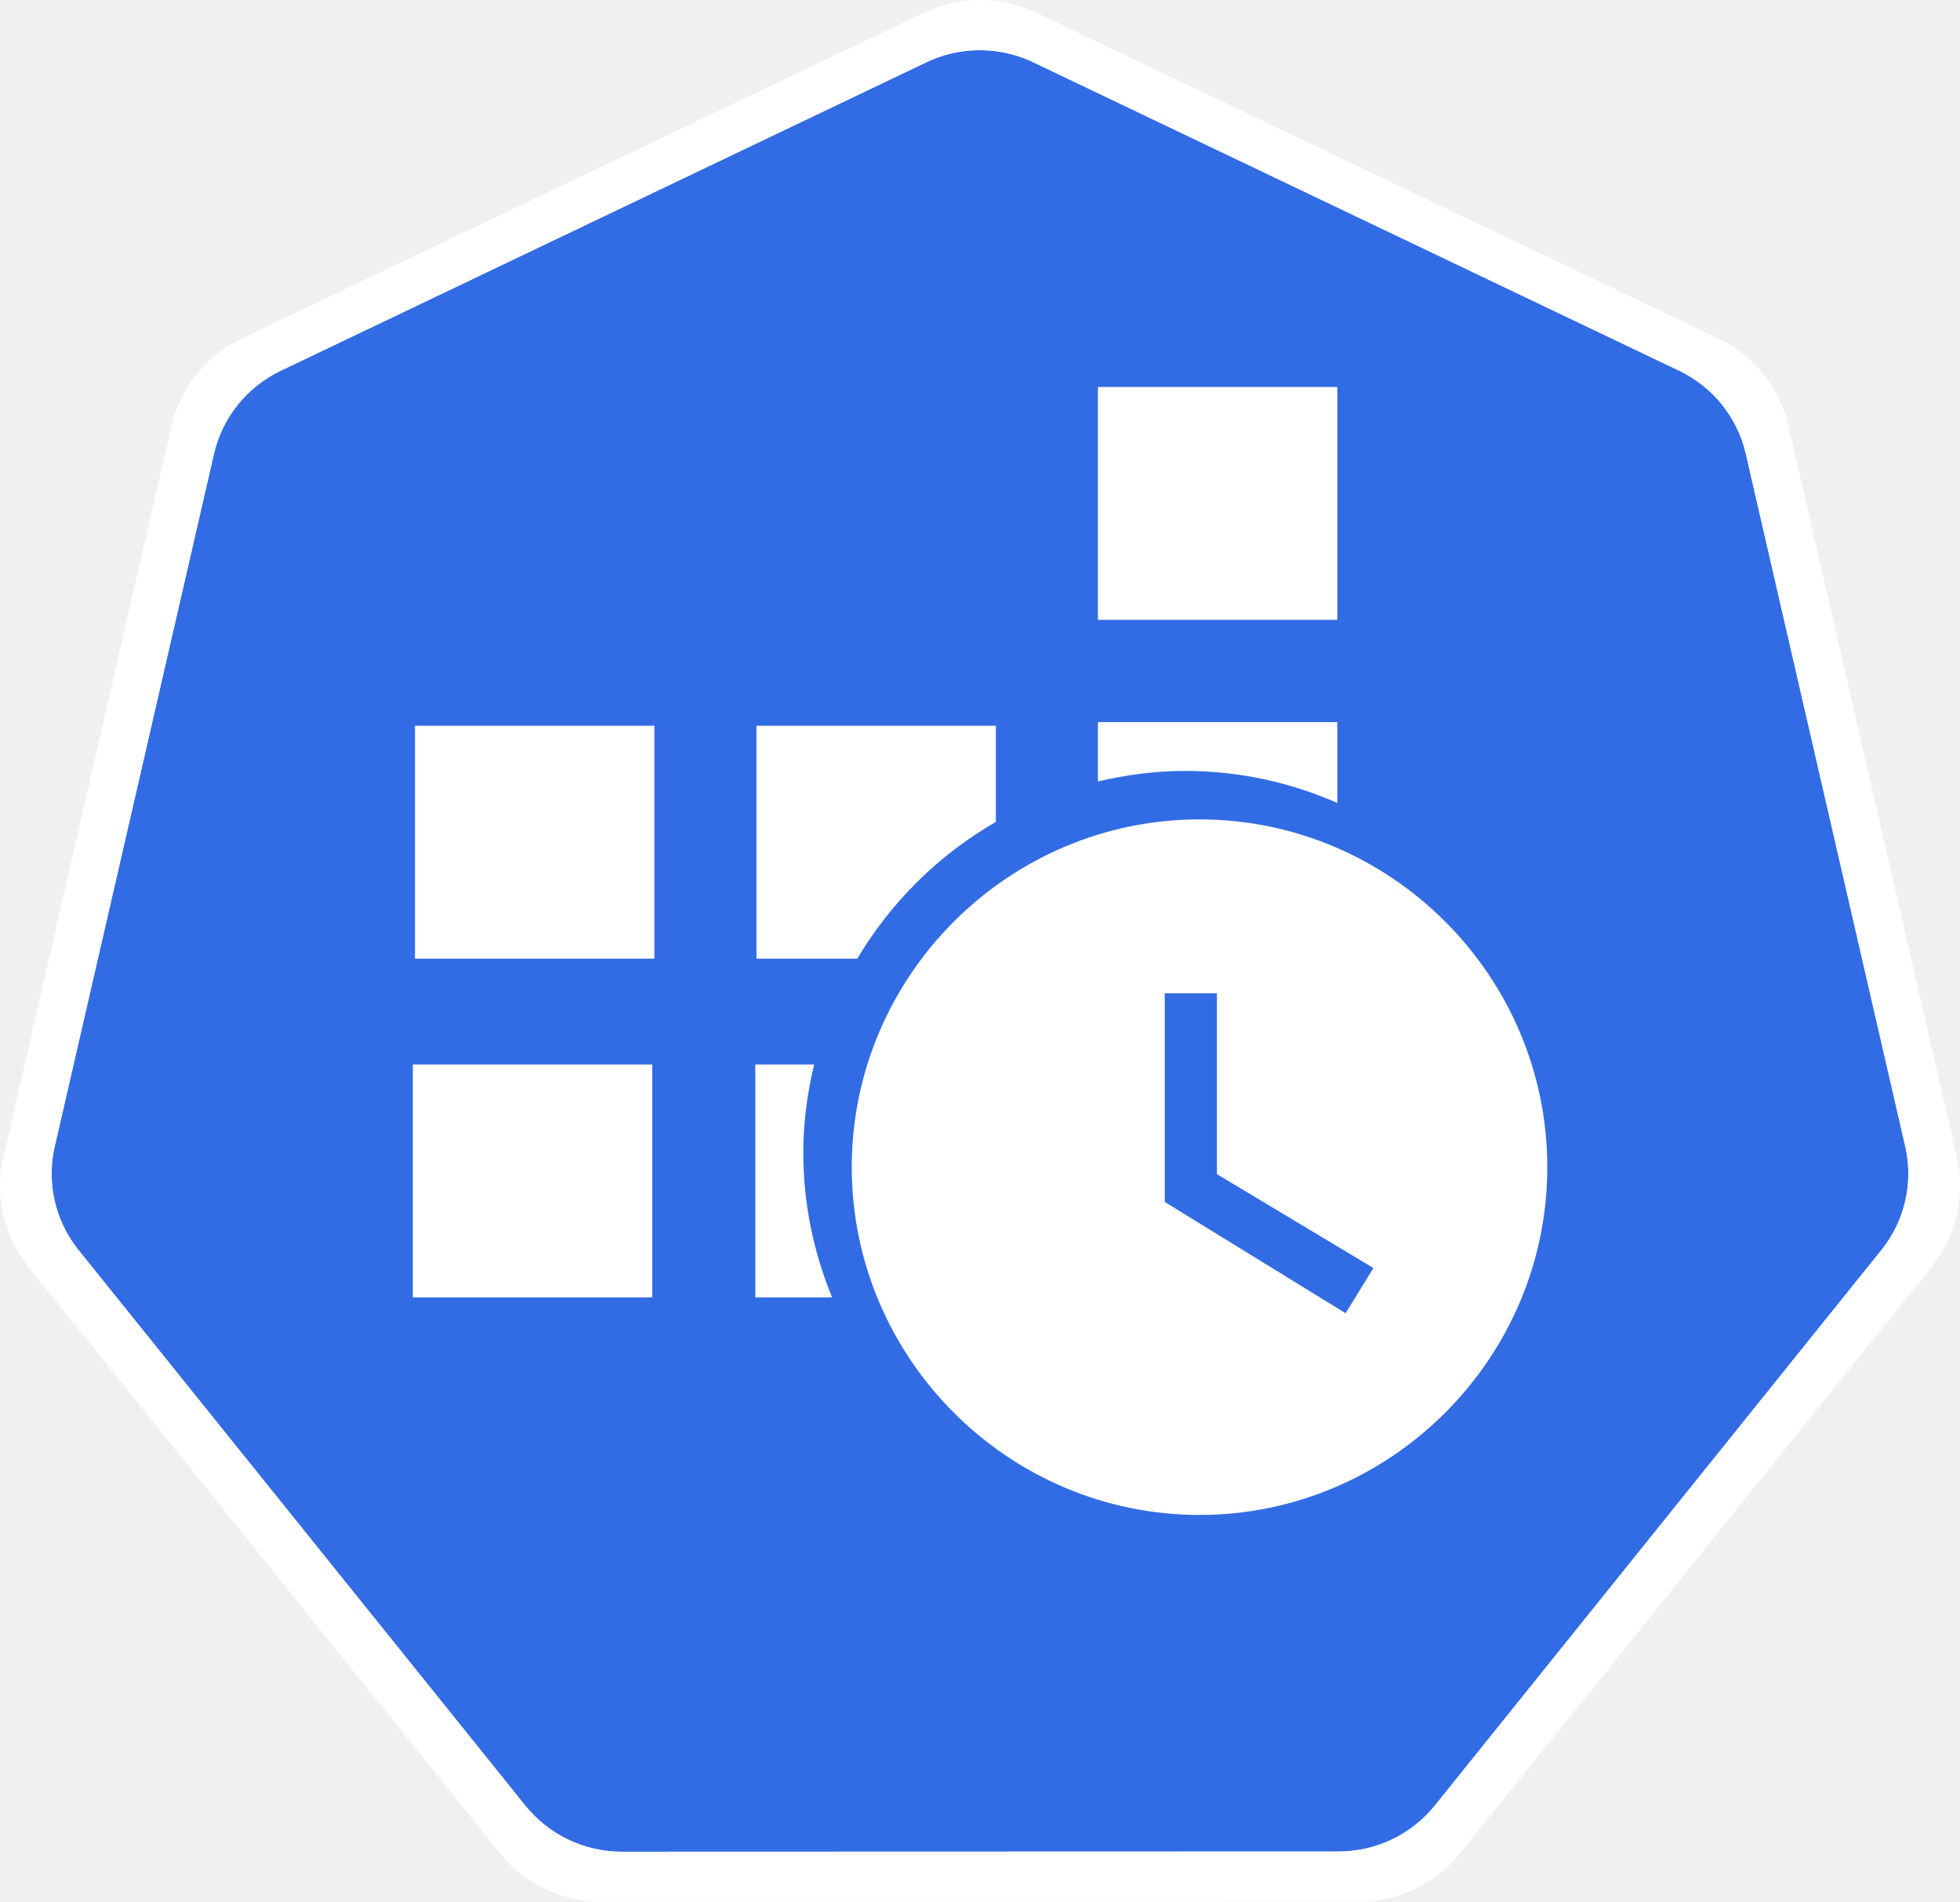
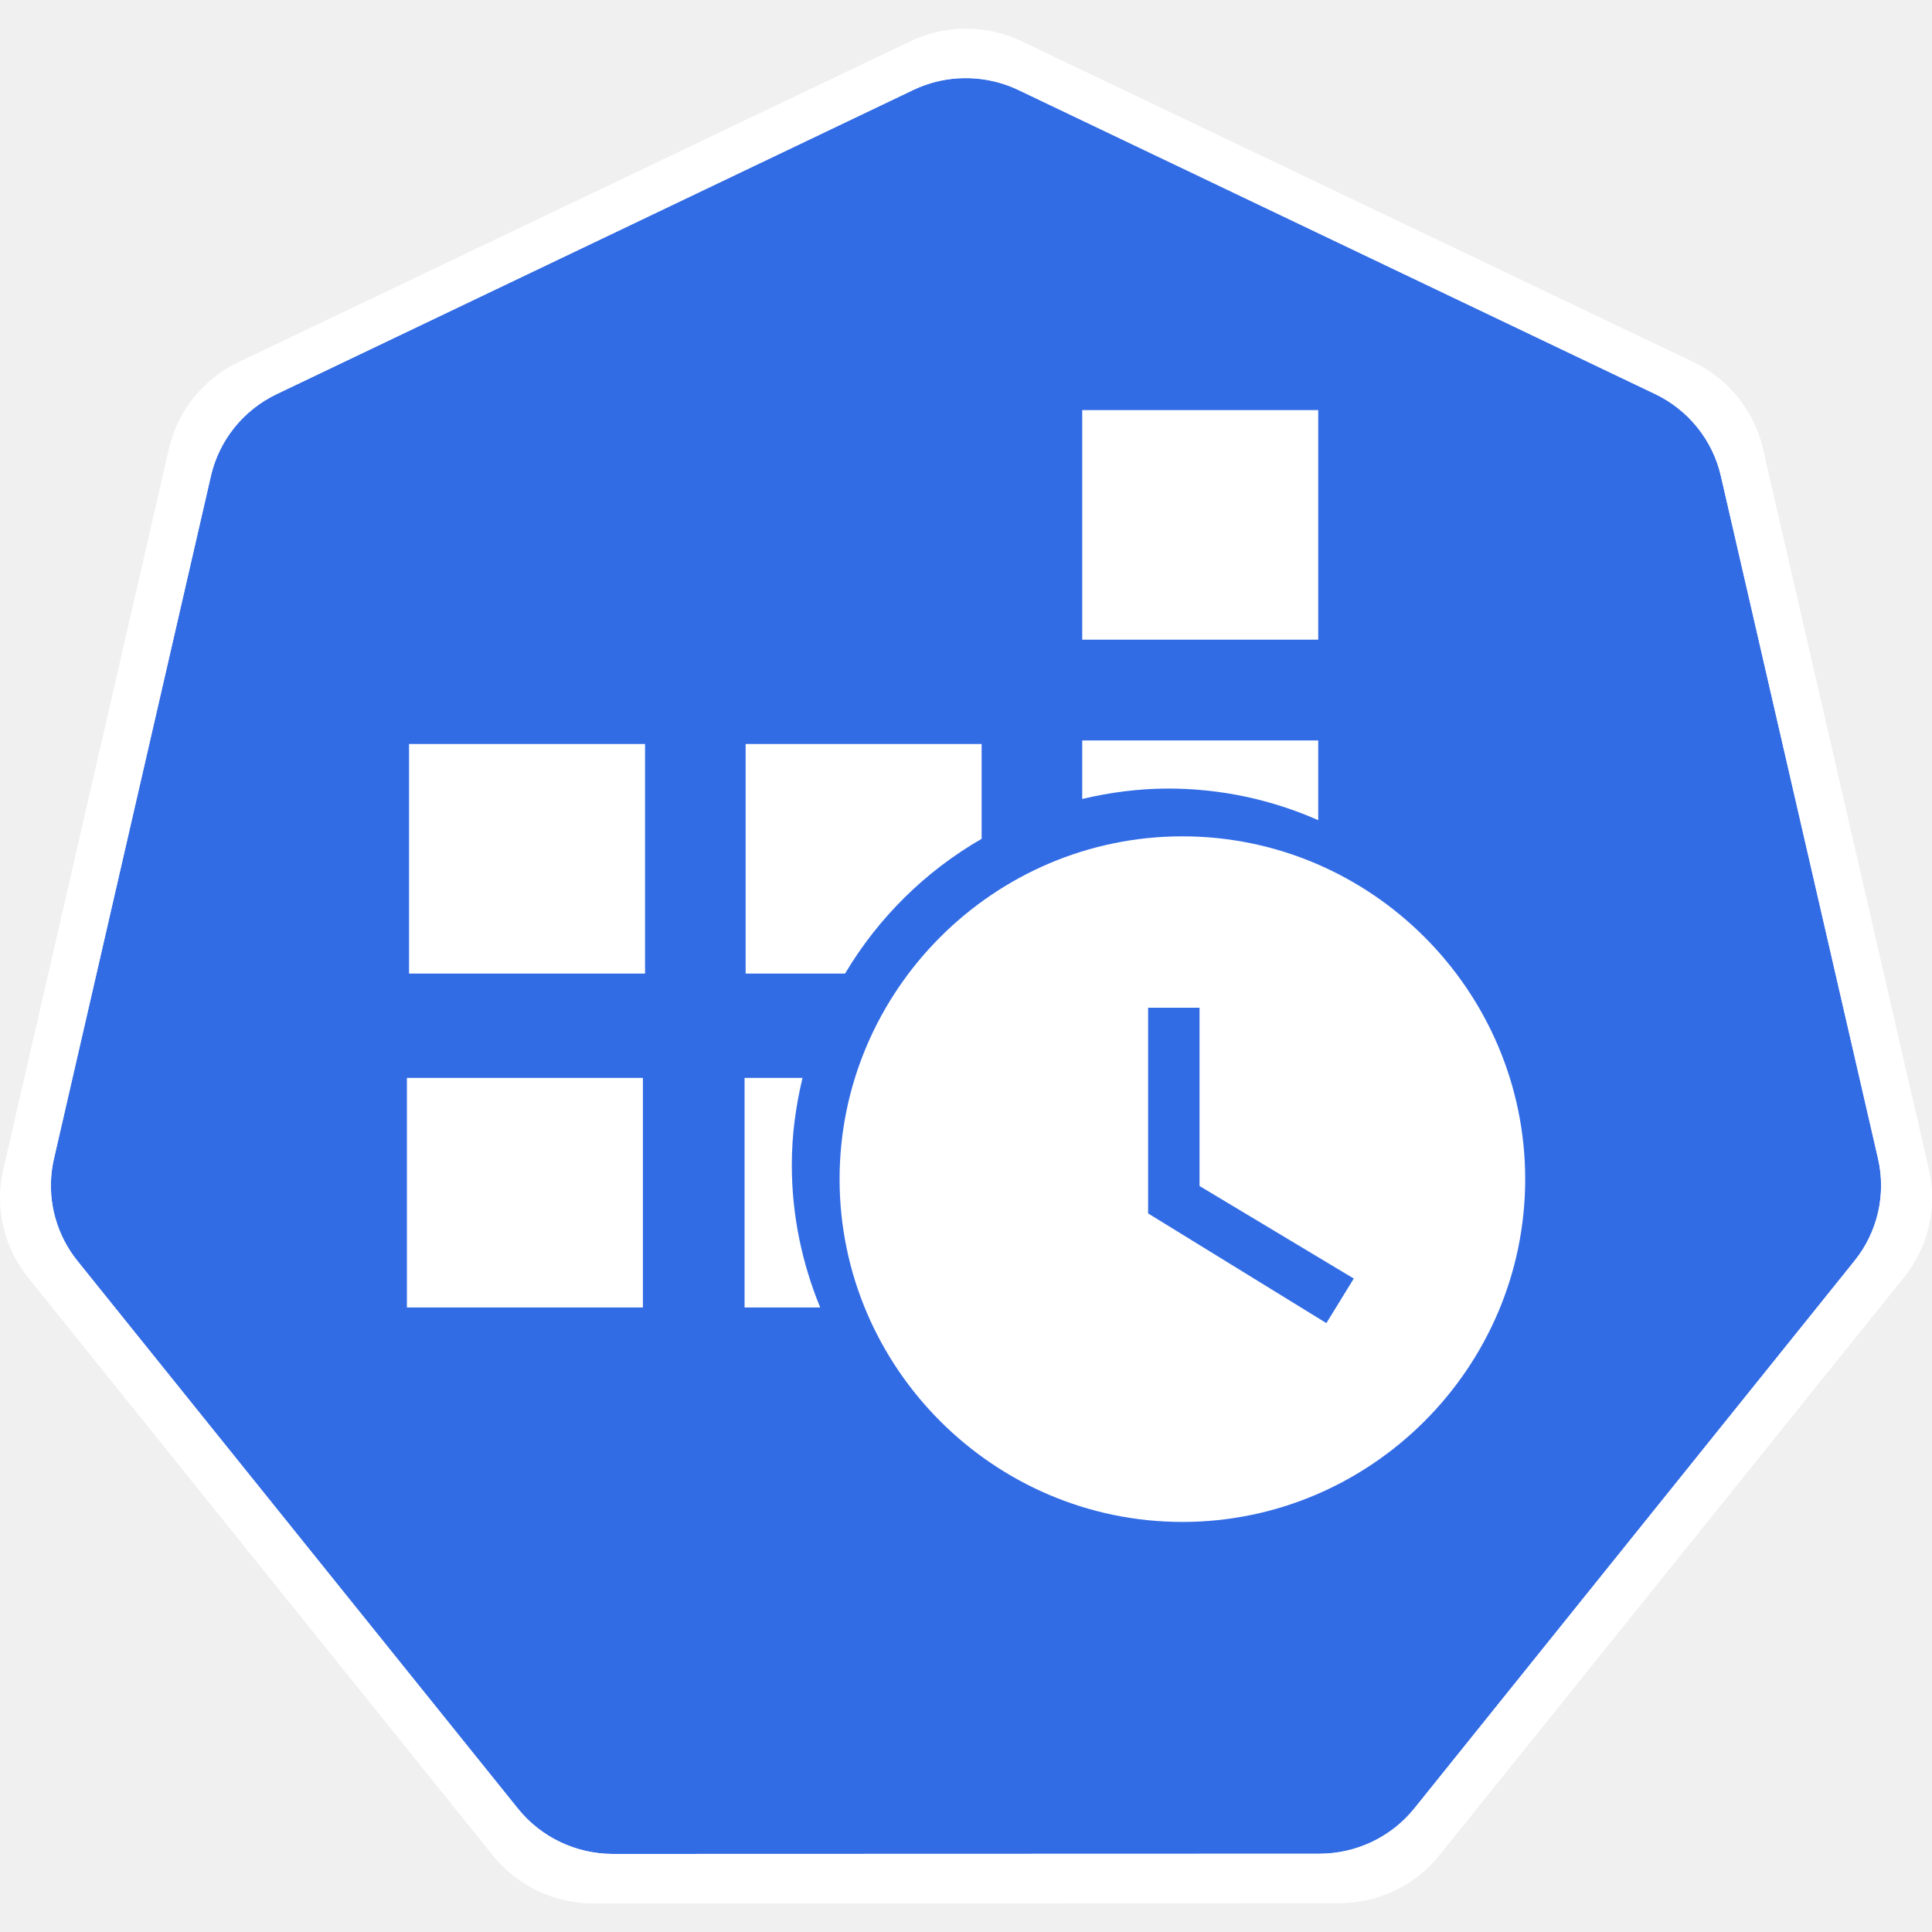
- <svg xmlns="http://www.w3.org/2000/svg" viewBox="0 0 18.035 17.5" version="1.1" id="svg13826">
+ <svg xmlns="http://www.w3.org/2000/svg" width="44" height="44" viewBox="0 0 18.035 17.5" version="1.1" id="svg13826">
  <defs id="defs13820" />
  <g id="layer1" transform="translate(-0.9926264,-1.174181)">
    <g id="g70" transform="matrix(1.014889,0,0,1.014889,16.90215,-2.698726)">
      <path id="path3055" d="m -6.849,4.272 a 1.119,1.11 0 0 0 -0.429,0.109 l -5.852,2.796 a 1.119,1.11 0 0 0 -0.606,0.753 l -1.444,6.281 a 1.119,1.11 0 0 0 0.152,0.851 1.119,1.11 0 0 0 0.064,0.088 l 4.051,5.037 a 1.119,1.11 0 0 0 0.875,0.418 l 6.496,-0.002 a 1.119,1.11 0 0 0 0.875,-0.417 L 1.382,15.149 A 1.119,1.11 0 0 0 1.598,14.21 L 0.152,7.929 A 1.119,1.11 0 0 0 -0.453,7.176 L -6.307,4.381 A 1.119,1.11 0 0 0 -6.849,4.272 Z" style="fill:#326ce5;fill-opacity:1;stroke:none;stroke-width:0;stroke-miterlimit:4;stroke-dasharray:none;stroke-opacity:1" />
      <path id="path3054-2-9" d="M -6.852,3.818 A 1.181,1.172 0 0 0 -7.304,3.933 l -6.179,2.951 a 1.181,1.172 0 0 0 -0.639,0.795 l -1.524,6.631 a 1.181,1.172 0 0 0 0.16,0.899 1.181,1.172 0 0 0 0.067,0.093 l 4.276,5.317 a 1.181,1.172 0 0 0 0.924,0.441 l 6.858,-0.002 a 1.181,1.172 0 0 0 0.924,-0.44 l 4.275,-5.318 a 1.181,1.172 0 0 0 0.228,-0.991 L 0.539,7.678 A 1.181,1.172 0 0 0 -0.1,6.883 L -6.279,3.932 A 1.181,1.172 0 0 0 -6.852,3.818 Z m 0.003,0.455 a 1.119,1.11 0 0 1 0.543,0.109 l 5.853,2.795 A 1.119,1.11 0 0 1 0.152,7.929 L 1.598,14.21 a 1.119,1.11 0 0 1 -0.216,0.939 l -4.049,5.037 a 1.119,1.11 0 0 1 -0.875,0.417 l -6.496,0.002 a 1.119,1.11 0 0 1 -0.875,-0.418 l -4.051,-5.037 a 1.119,1.11 0 0 1 -0.064,-0.088 1.119,1.11 0 0 1 -0.152,-0.851 l 1.444,-6.281 a 1.119,1.11 0 0 1 0.606,-0.753 l 5.852,-2.796 a 1.119,1.11 0 0 1 0.429,-0.109 z" style="color:#000000;font-style:normal;font-variant:normal;font-weight:normal;font-stretch:normal;font-size:medium;line-height:normal;font-family:Sans;-inkscape-font-specification:Sans;text-indent:0;text-align:start;text-decoration:none;text-decoration-line:none;letter-spacing:normal;word-spacing:normal;text-transform:none;writing-mode:lr-tb;direction:ltr;baseline-shift:baseline;text-anchor:start;display:inline;overflow:visible;visibility:visible;fill:#ffffff;fill-opacity:1;fill-rule:nonzero;stroke:none;stroke-width:0;stroke-miterlimit:4;stroke-dasharray:none;marker:none;enable-background:accumulate" />
    </g>
    <g id="g3340" transform="translate(-0.5778882,0.7748112)">
      <path id="rect9061" d="m 11.673,3.96 0,2.143 2.203,0 0,-2.143 z m 0,3.084 0,0.546 c 0.259,-0.061 0.527,-0.097 0.804,-0.097 0.497,0 0.97,0.106 1.399,0.295 l 0,-0.744 z m -6.284,0.033 0,2.143 2.203,0 0,-2.143 z m 3.142,0 0,2.143 0.928,0 C 9.769,8.699 10.208,8.265 10.734,7.962 l 0,-0.885 z m -3.162,3.117 0,2.143 2.203,0 0,-2.143 z m 3.152,0 0,2.143 0.706,0 c -0.169,-0.411 -0.265,-0.86 -0.265,-1.33 0,-0.28 0.037,-0.551 0.1,-0.813 z" style="opacity:1;fill:#ffffff;fill-opacity:1;fill-rule:nonzero;stroke:none;stroke-width:0.709;stroke-linecap:butt;stroke-linejoin:round;stroke-miterlimit:10;stroke-dasharray:1.418, 1.418;stroke-dashoffset:23.045;stroke-opacity:1" />
      <path id="path9087" d="m 12.608,7.939 c -1.76,0 -3.2,1.44 -3.2,3.2 0,1.76 1.44,3.2 3.2,3.2 1.76,0 3.2,-1.44 3.2,-3.2 0,-1.76 -1.44,-3.2 -3.2,-3.2 z m 1.344,4.544 -1.664,-1.024 0,-1.92 0.48,0 0,1.664 1.44,0.864 z" style="fill:#ffffff;fill-opacity:1;stroke-width:0.32" />
    </g>
  </g>
</svg>
